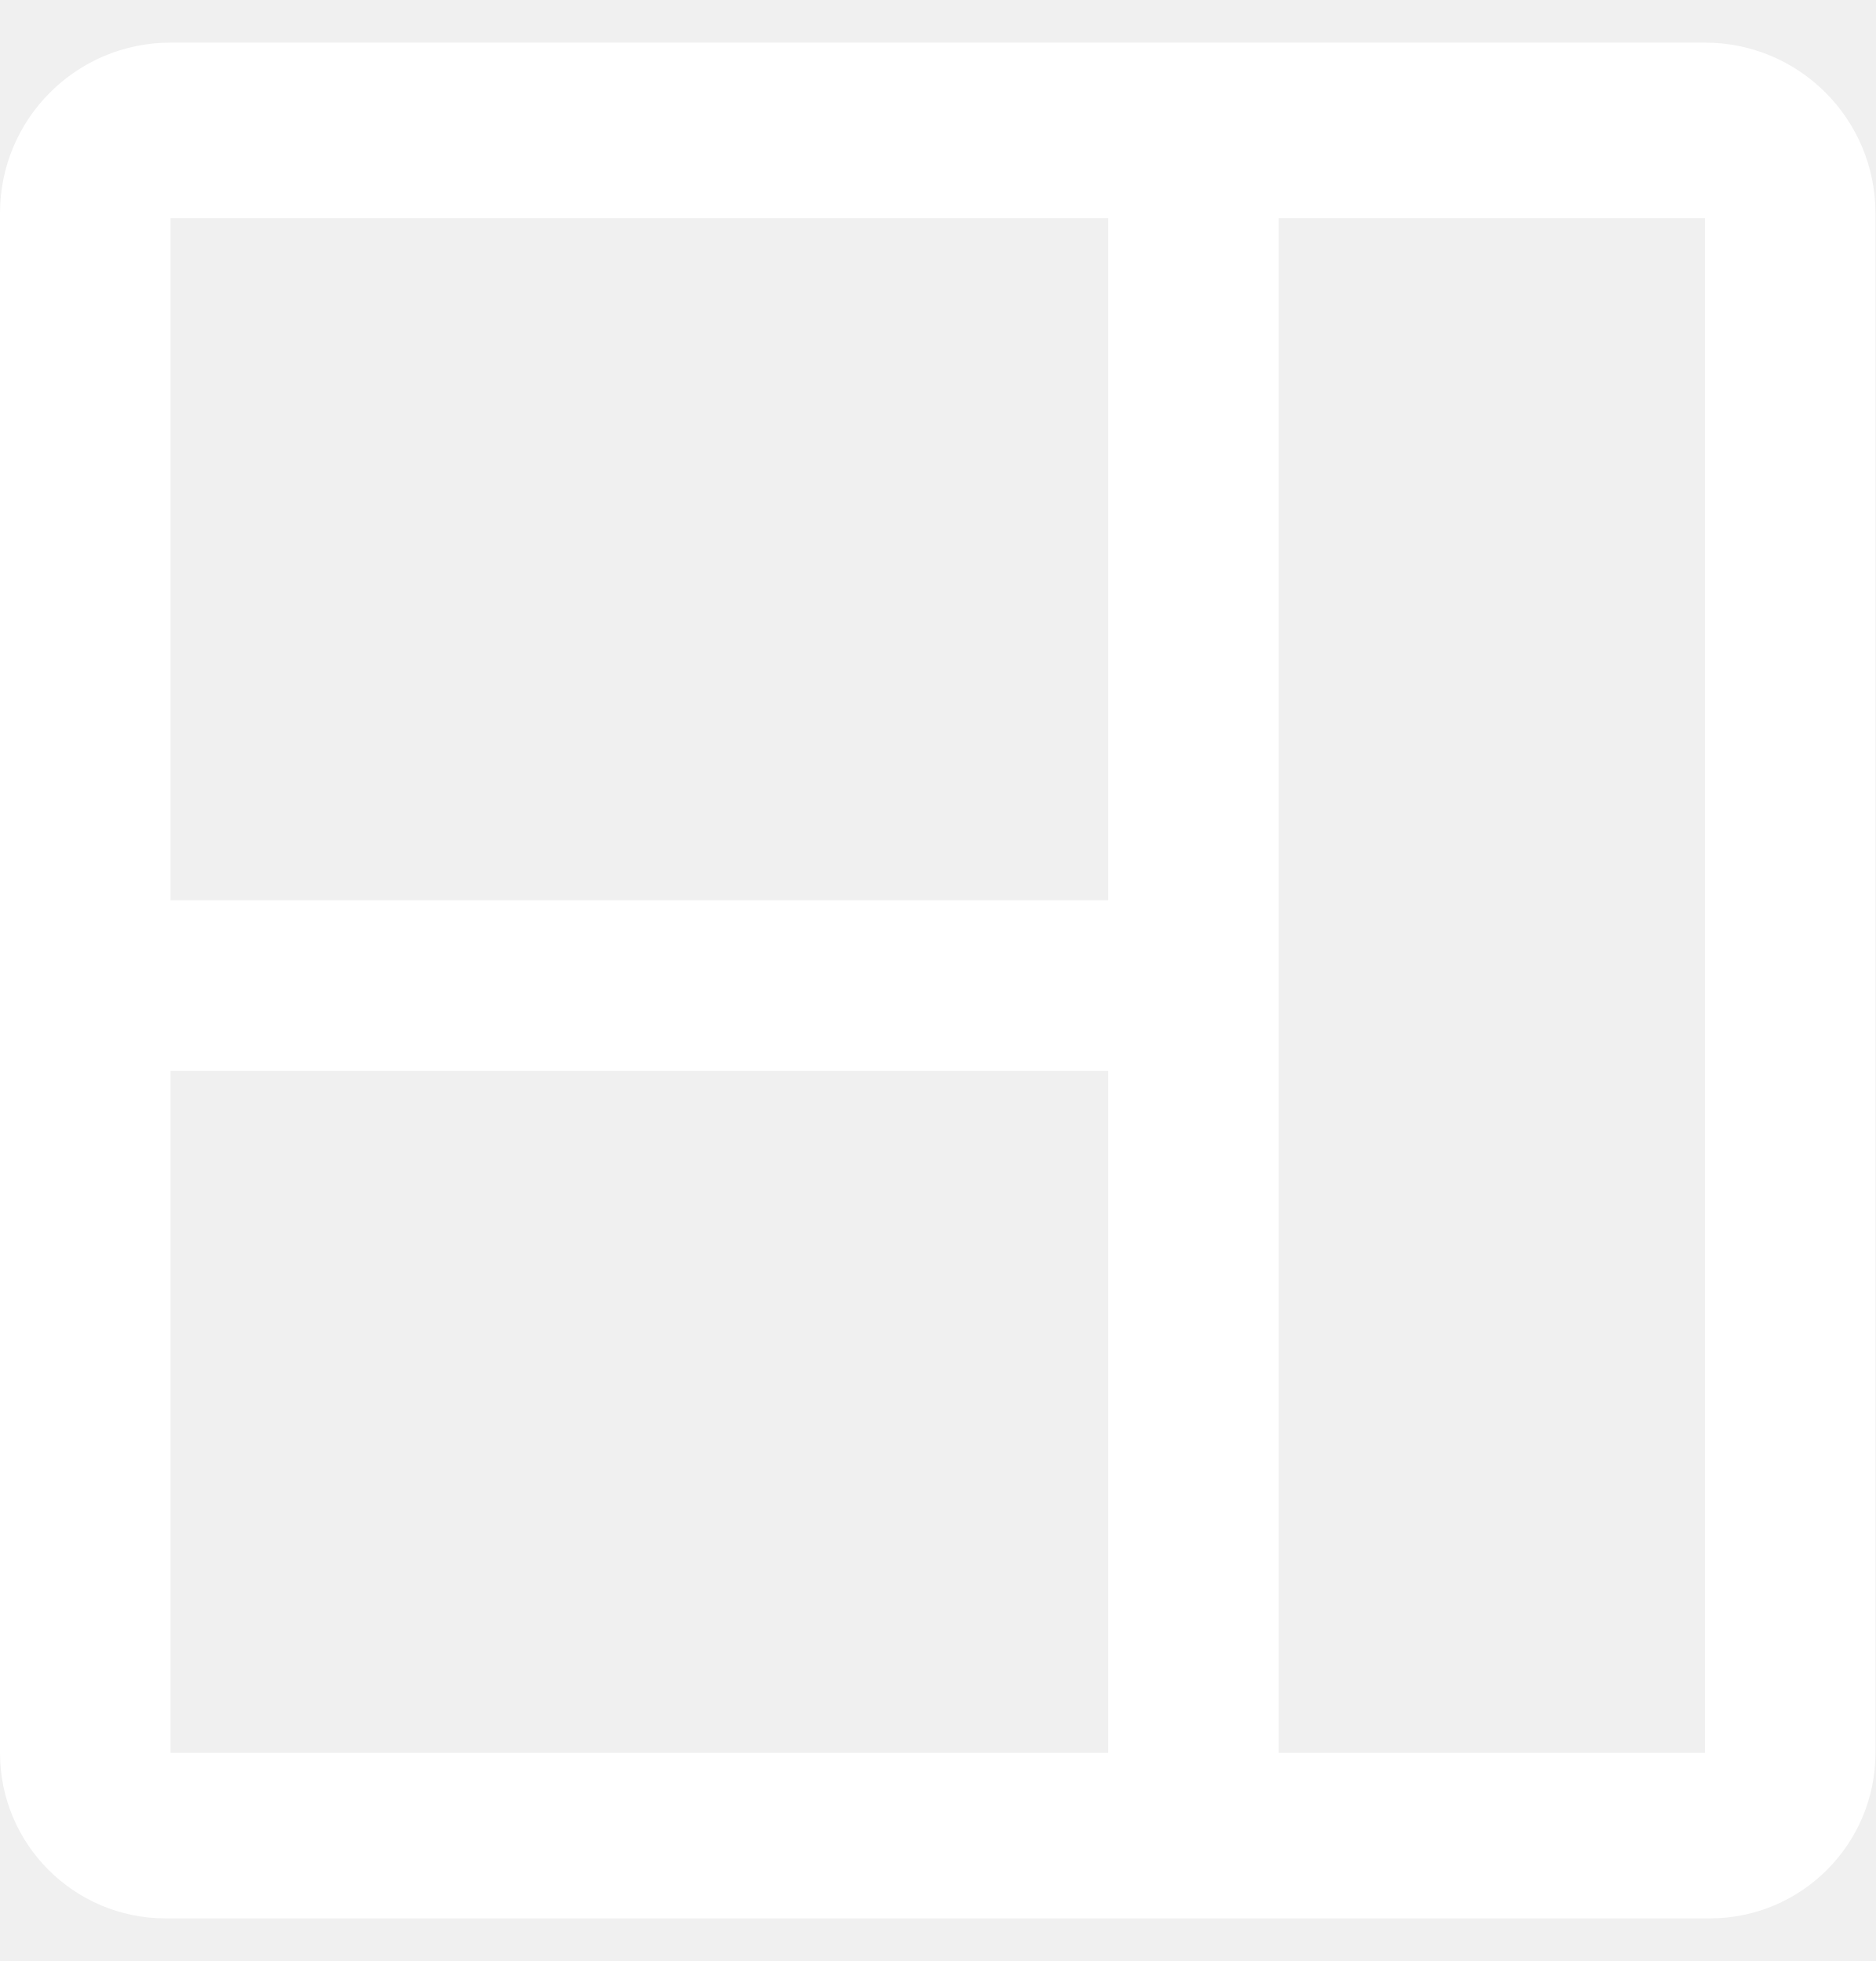
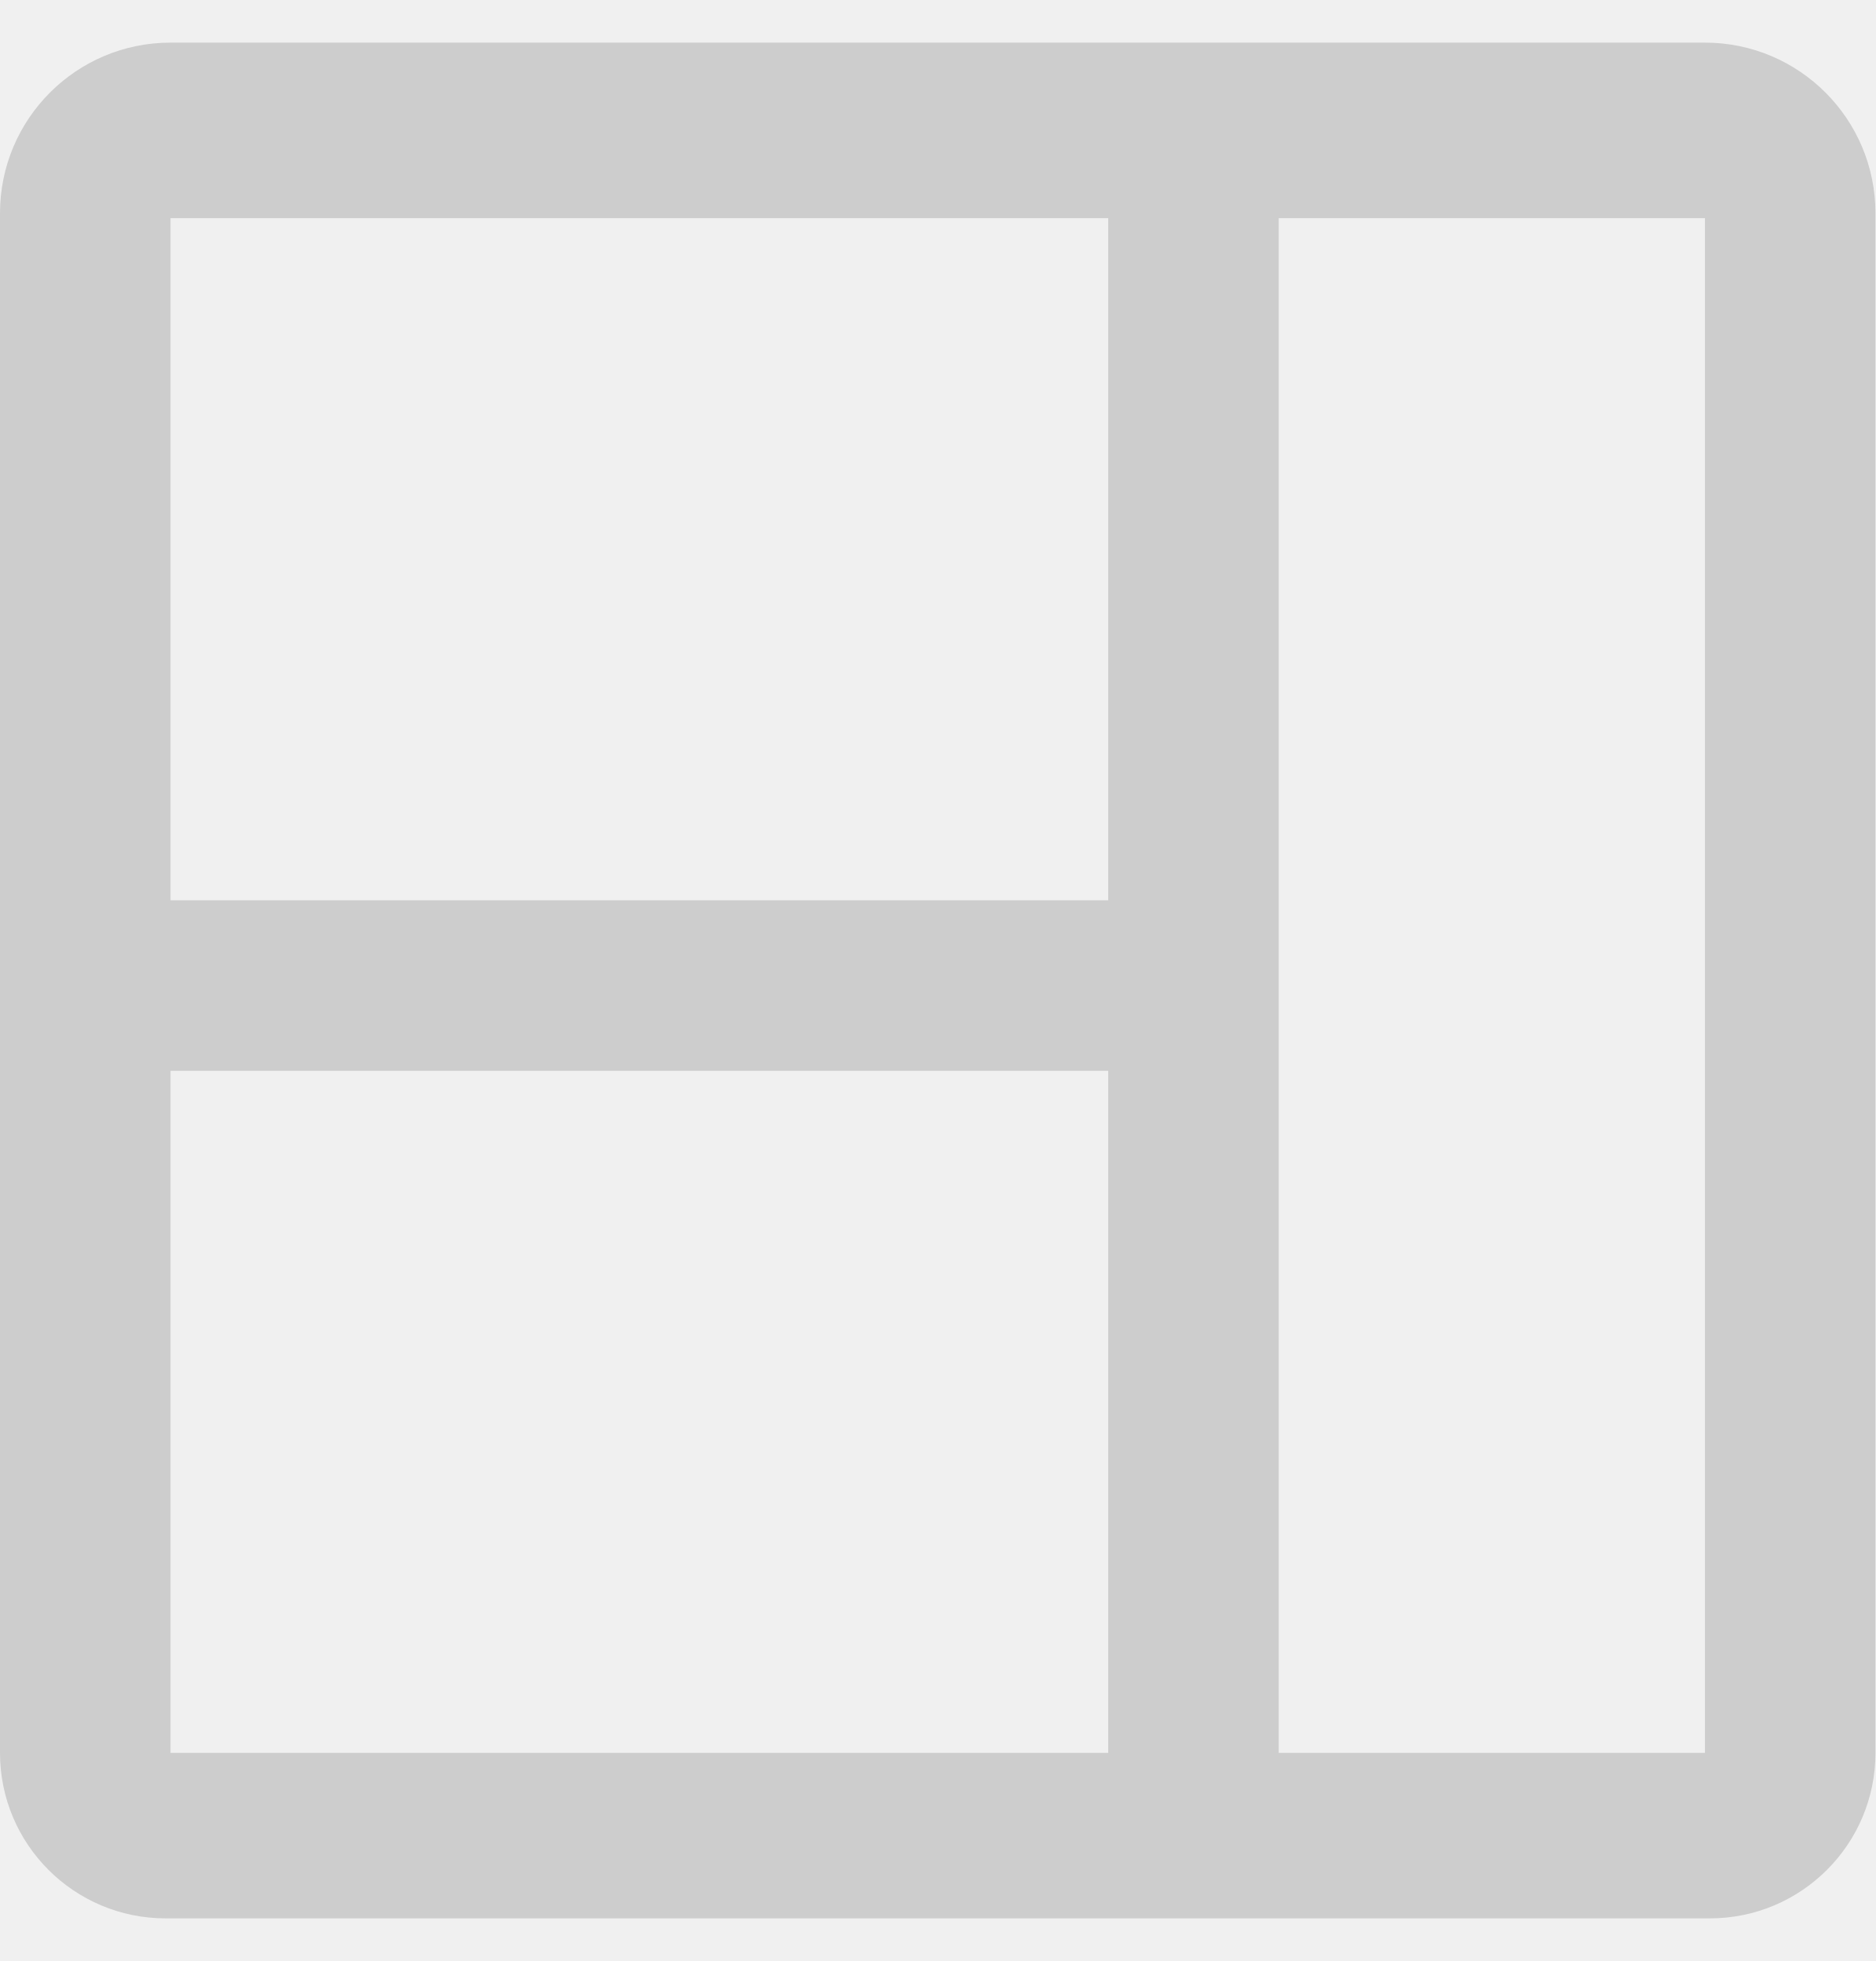
<svg xmlns="http://www.w3.org/2000/svg" width="22" height="23" viewBox="0 0 22 23" fill="none">
-   <path d="M20 0.5H2C0.895 0.5 0 1.396 0 2.501C0 2.529 0 2.549 0 2.559V20.559C0 21.631 0.87 22.5 1.942 22.5C1.97 22.5 1.99 22.5 2 22.5H20C20.01 22.5 20.03 22.5 20.058 22.5C21.13 22.5 22 21.631 22 20.559V2.559C22 2.549 22 2.529 22 2.501C22 1.396 21.105 0.5 20 0.5ZM13 20.559H2V12.559H13V20.559ZM13 10.559H2V2.559L13 2.559V10.559ZM20 20.559H15V2.559H20V20.559Z" fill="white" />
+   <path d="M20 0.5H2C0.895 0.5 0 1.396 0 2.501C0 2.529 0 2.549 0 2.559V20.559C0 21.631 0.87 22.5 1.942 22.5C1.97 22.5 1.99 22.5 2 22.5H20C20.01 22.5 20.03 22.5 20.058 22.5C21.13 22.5 22 21.631 22 20.559V2.559C22 2.549 22 2.529 22 2.501C22 1.396 21.105 0.5 20 0.5ZM13 20.559H2V12.559H13V20.559ZM13 10.559H2V2.559L13 2.559V10.559ZM20 20.559H15V2.559H20V20.559Z" fill="#CDCDCD" />
</svg>
